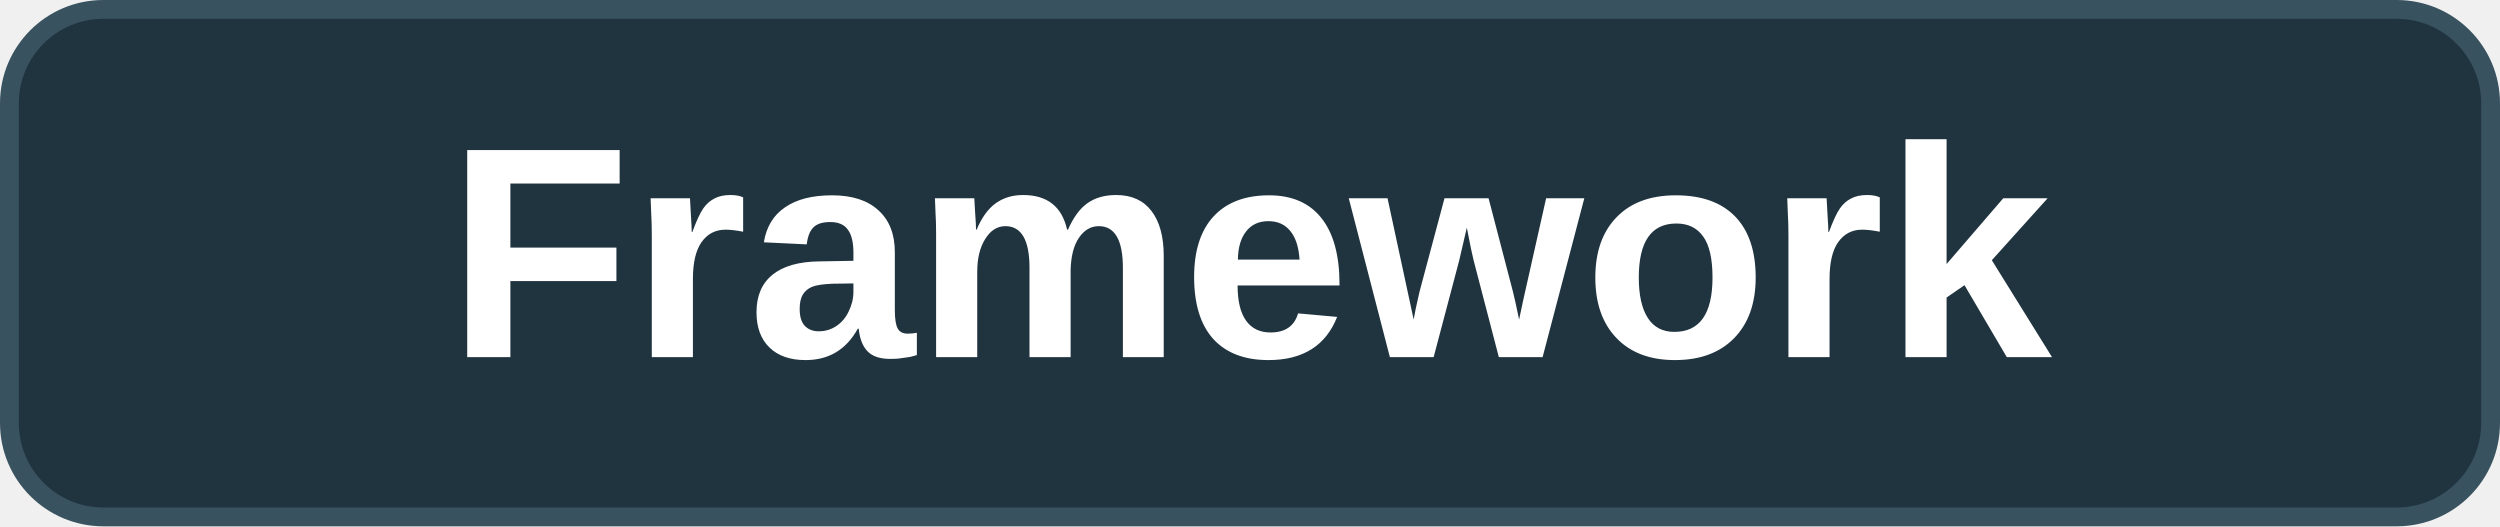
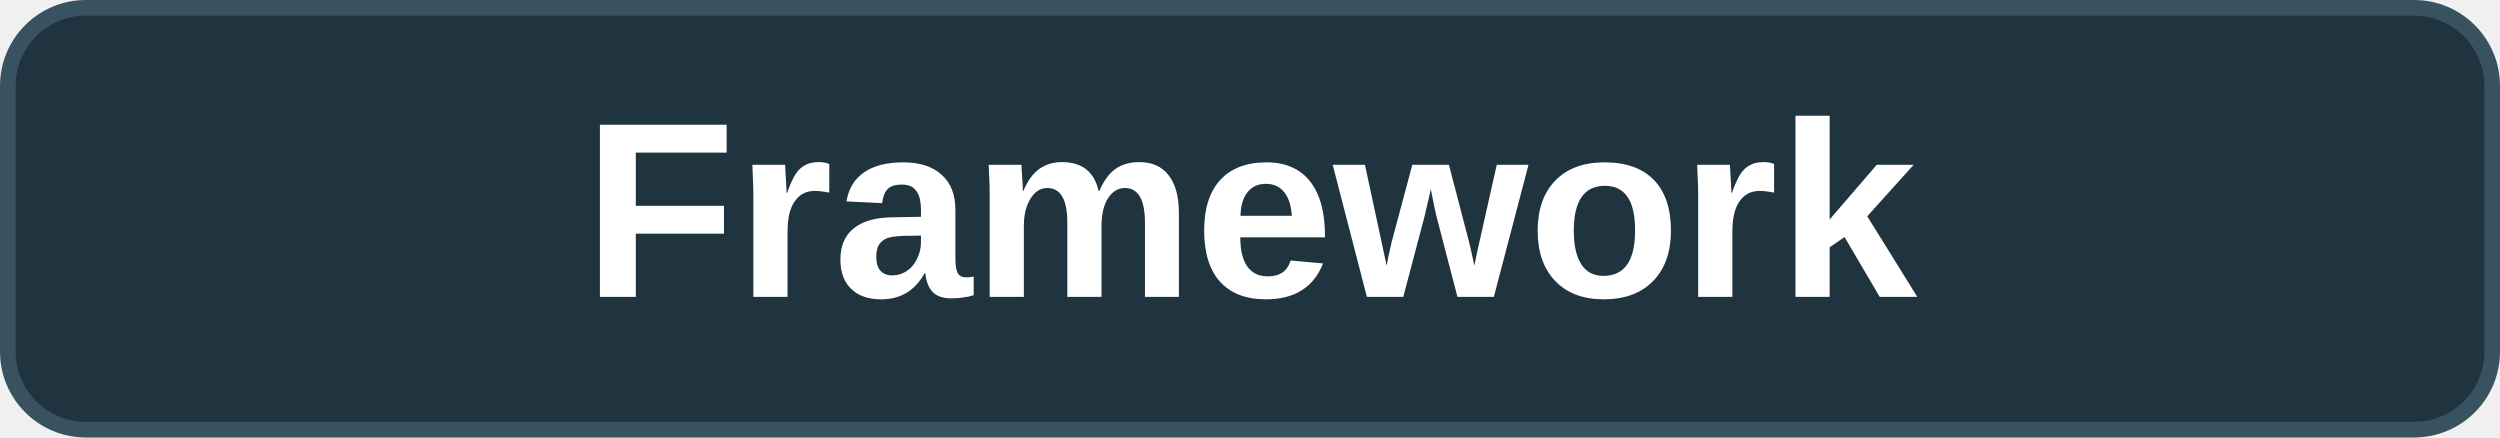
- <svg xmlns="http://www.w3.org/2000/svg" width="133" height="28" viewBox="0 0 133 28" role="img" aria-labelledby="title">
-   <rect x="0.5" y="0.5" width="132" height="27" rx="5" fill="#203440" stroke="#395260" />
-   <text x="66.462" y="19" text-anchor="middle" font-family="Arial, sans-serif" font-size="16" font-weight="600" fill="#ffffff">Framework</text>
+ <svg xmlns="http://www.w3.org/2000/svg" width="160" height="28" viewBox="0 0 160 28" role="img" aria-label="Framework">
+   <rect x=".5" y=".5" width="159" height="27" rx="5" fill="#203440" stroke="#395260" />
+   <text x="80" y="19" text-anchor="middle" font-family="Arial" font-size="16" font-weight="600" fill="#ffffff">Framework</text>
</svg>
